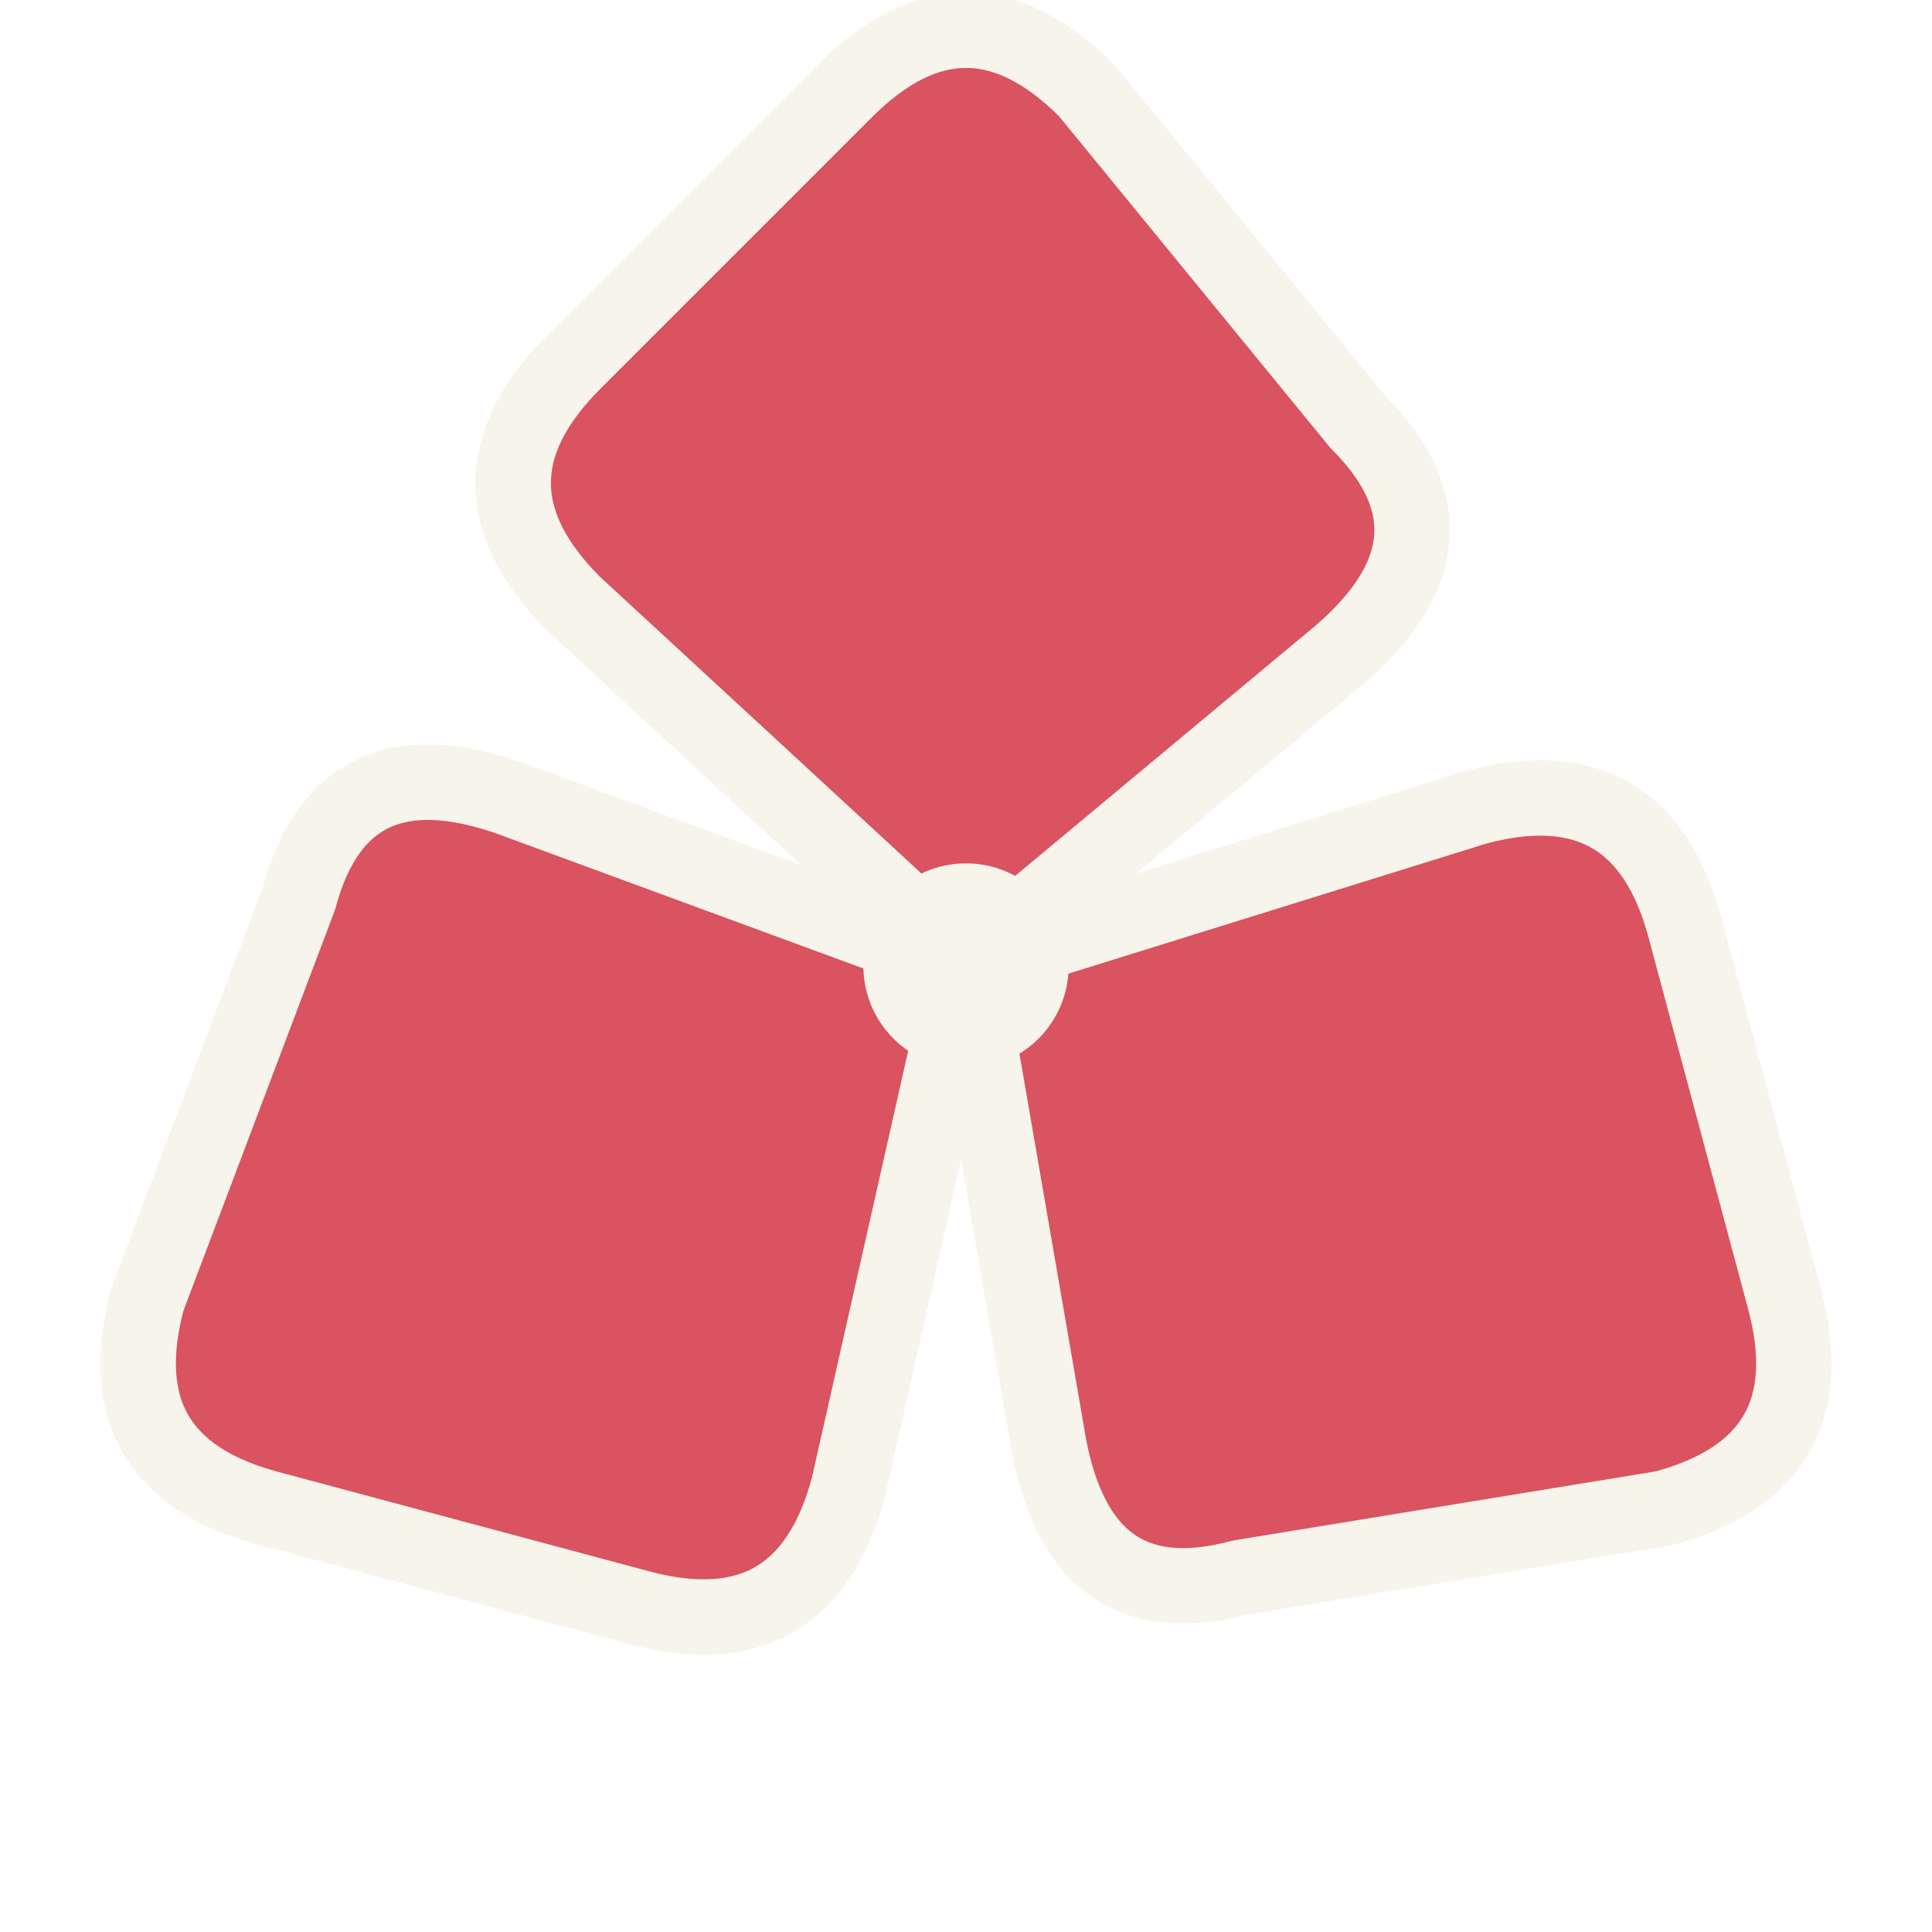
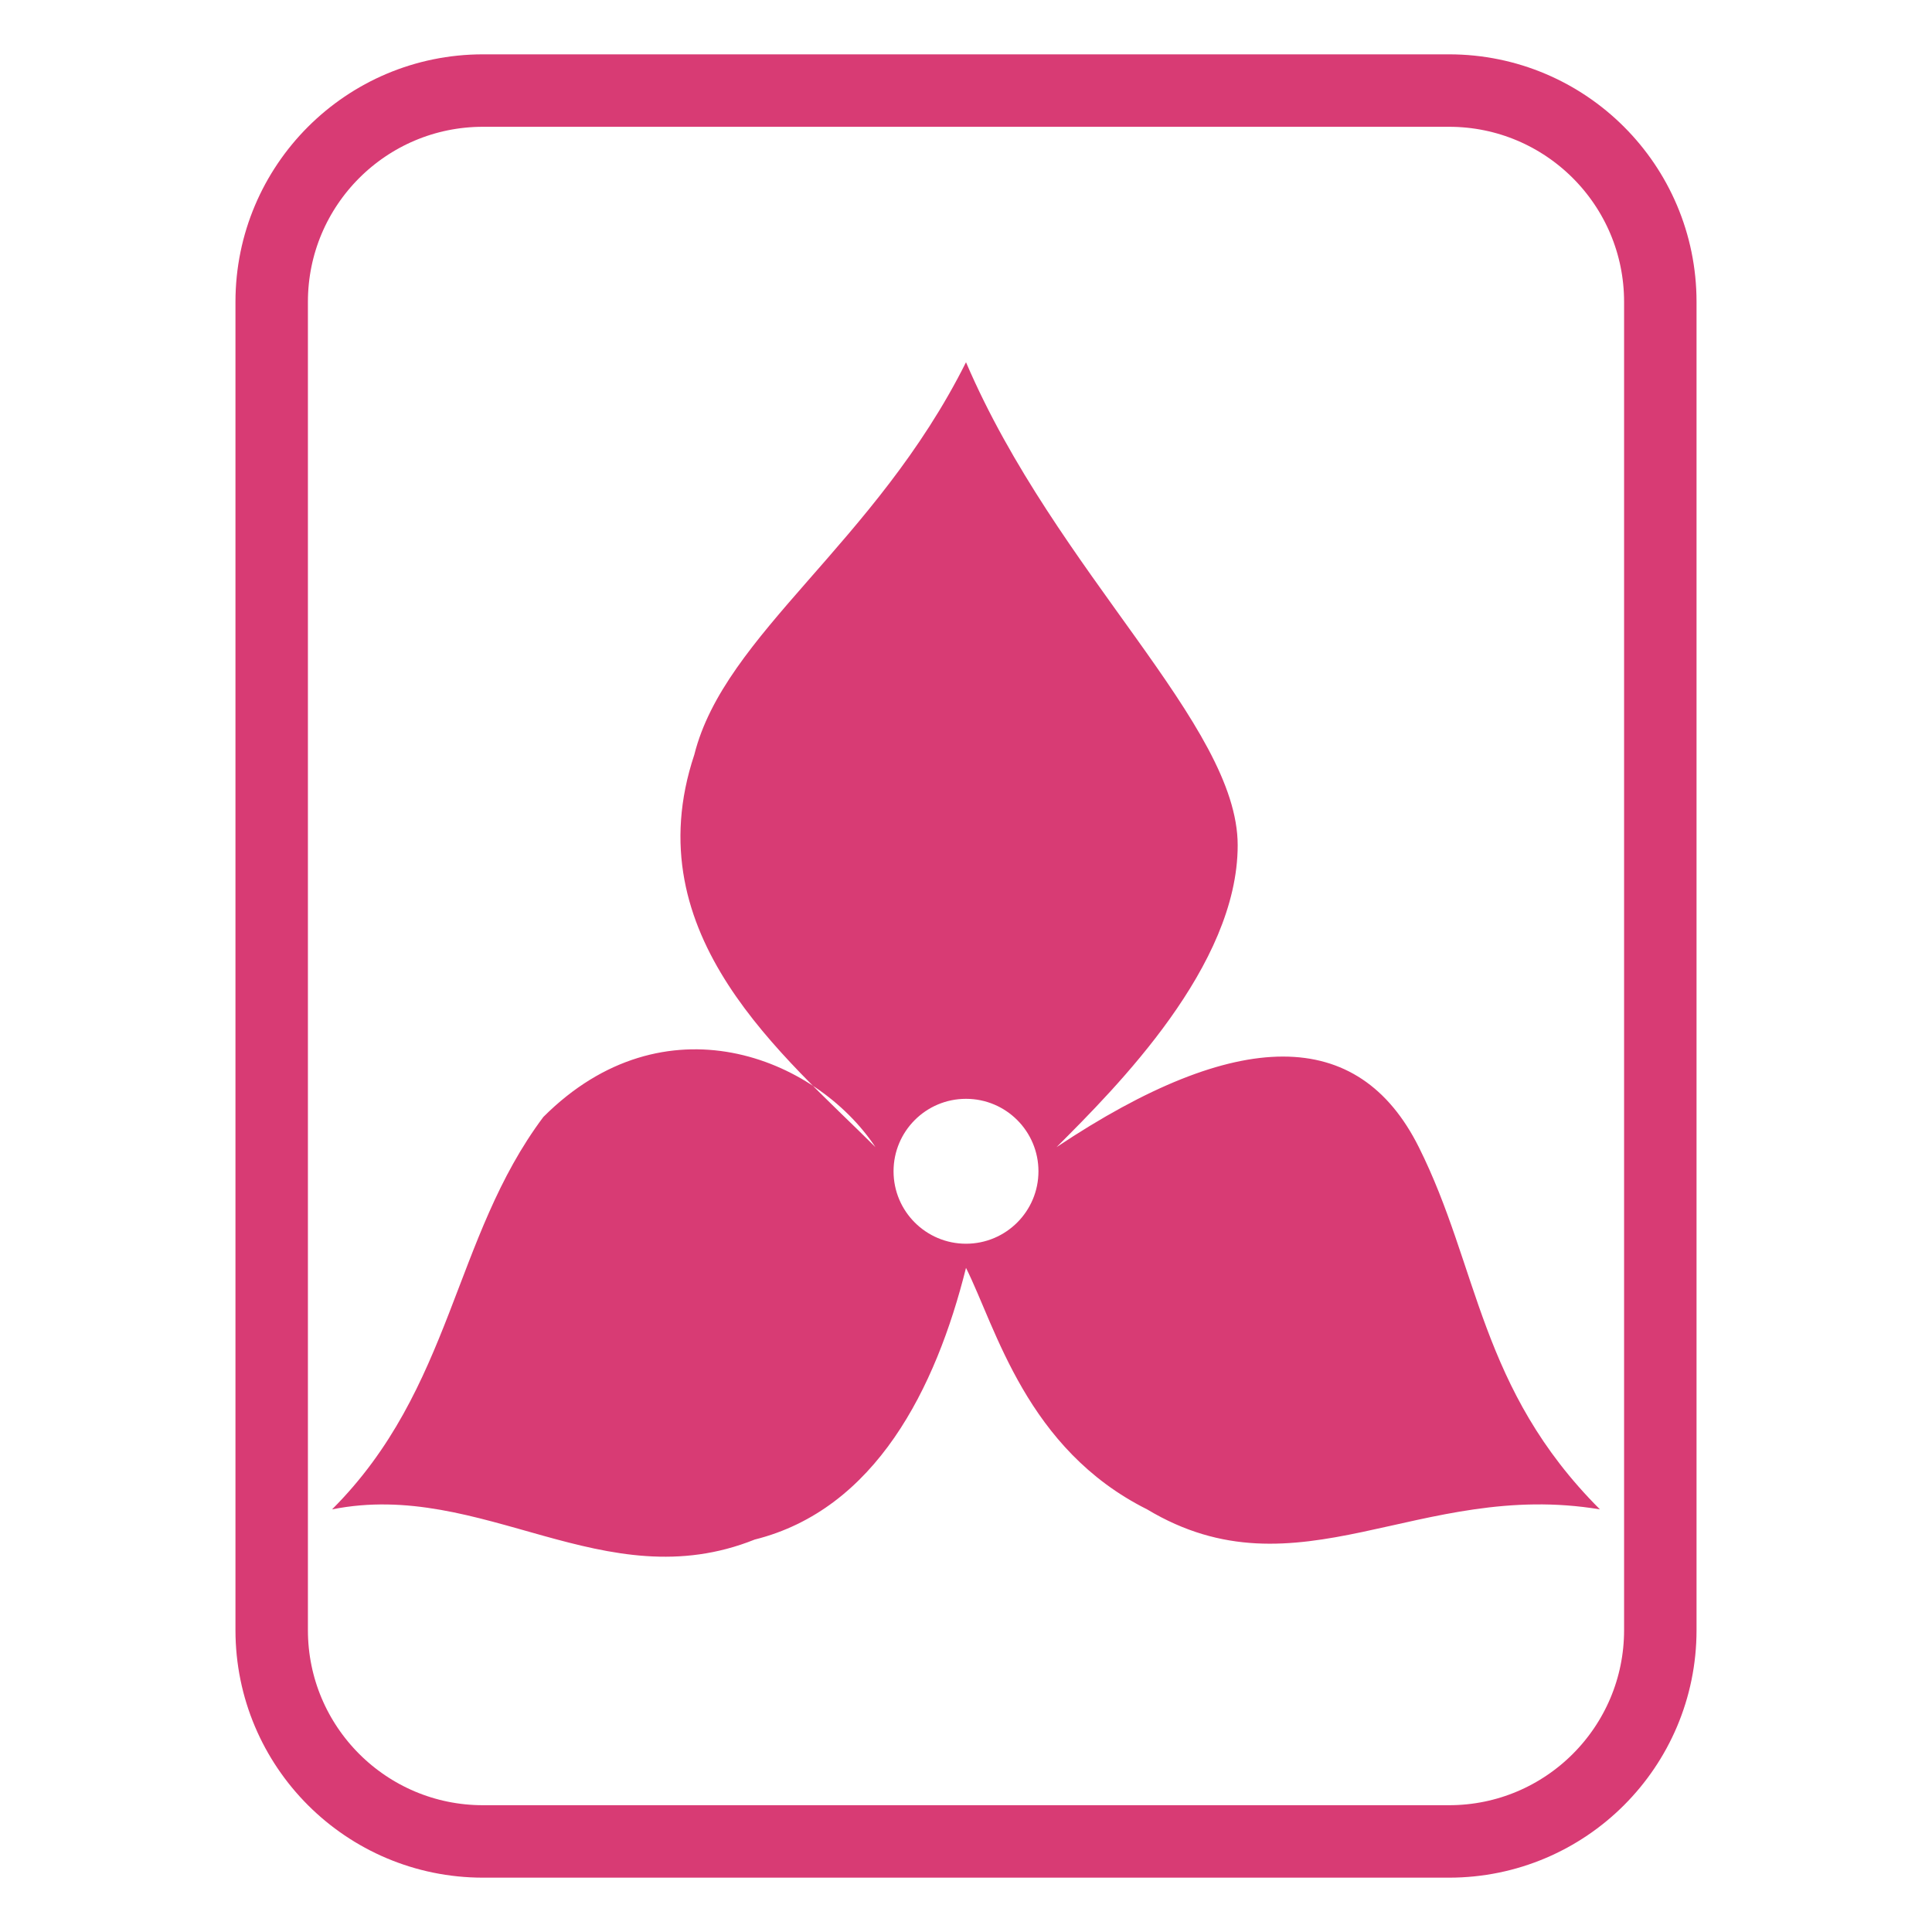
- <svg xmlns="http://www.w3.org/2000/svg" viewBox="0 0 64 64" fill="none">
-   <g fill="#D95360" stroke="#F7F4EC" stroke-width="2.5" stroke-linejoin="round">
-     <path d="M32 32 19 20Q15 16 19 12L28 3Q32-1 36 3L45 14Q49 18 44 22Z" />
-     <path d="M32 32 19 20Q15 16 19 12L28 3Q32-1 36 3L45 14Q49 18 44 22Z" transform="rotate(120 32 32)" />
-     <path d="M32 32 19 20Q15 16 19 12L28 3Q32-1 36 3L45 14Q49 18 44 22Z" transform="rotate(240 32 32)" />
-   </g>
-   <circle cx="32" cy="32" r="3.4" fill="#F7F4EC" />
+ <svg xmlns="http://www.w3.org/2000/svg" viewBox="0 0 64 64" fill="none" color="#D83B74">
+   <rect x="9" y="3" width="46" height="58" rx="7" stroke="currentColor" stroke-width="2.4" />
+   <path fill="currentColor" fill-rule="evenodd" d="M32 12C35 19 41 24 41 28C41 32 37 36 35 38C41 34 45 34 47 38C49 42 49 46 53 50C47 49 43 53 38 50C34 48 33 44 32 42C31 46 29 50 25 51C20 53 16 49 11 50C15 46 15 41 18 37C22 33 27 35 29 38C26 35 21 31 23 25C24 21 29 18 32 12Z M34.4 38.8a2.4 2.4 0 1 0-4.8 0a2.4 2.4 0 1 0 4.8 0Z" />
</svg>
